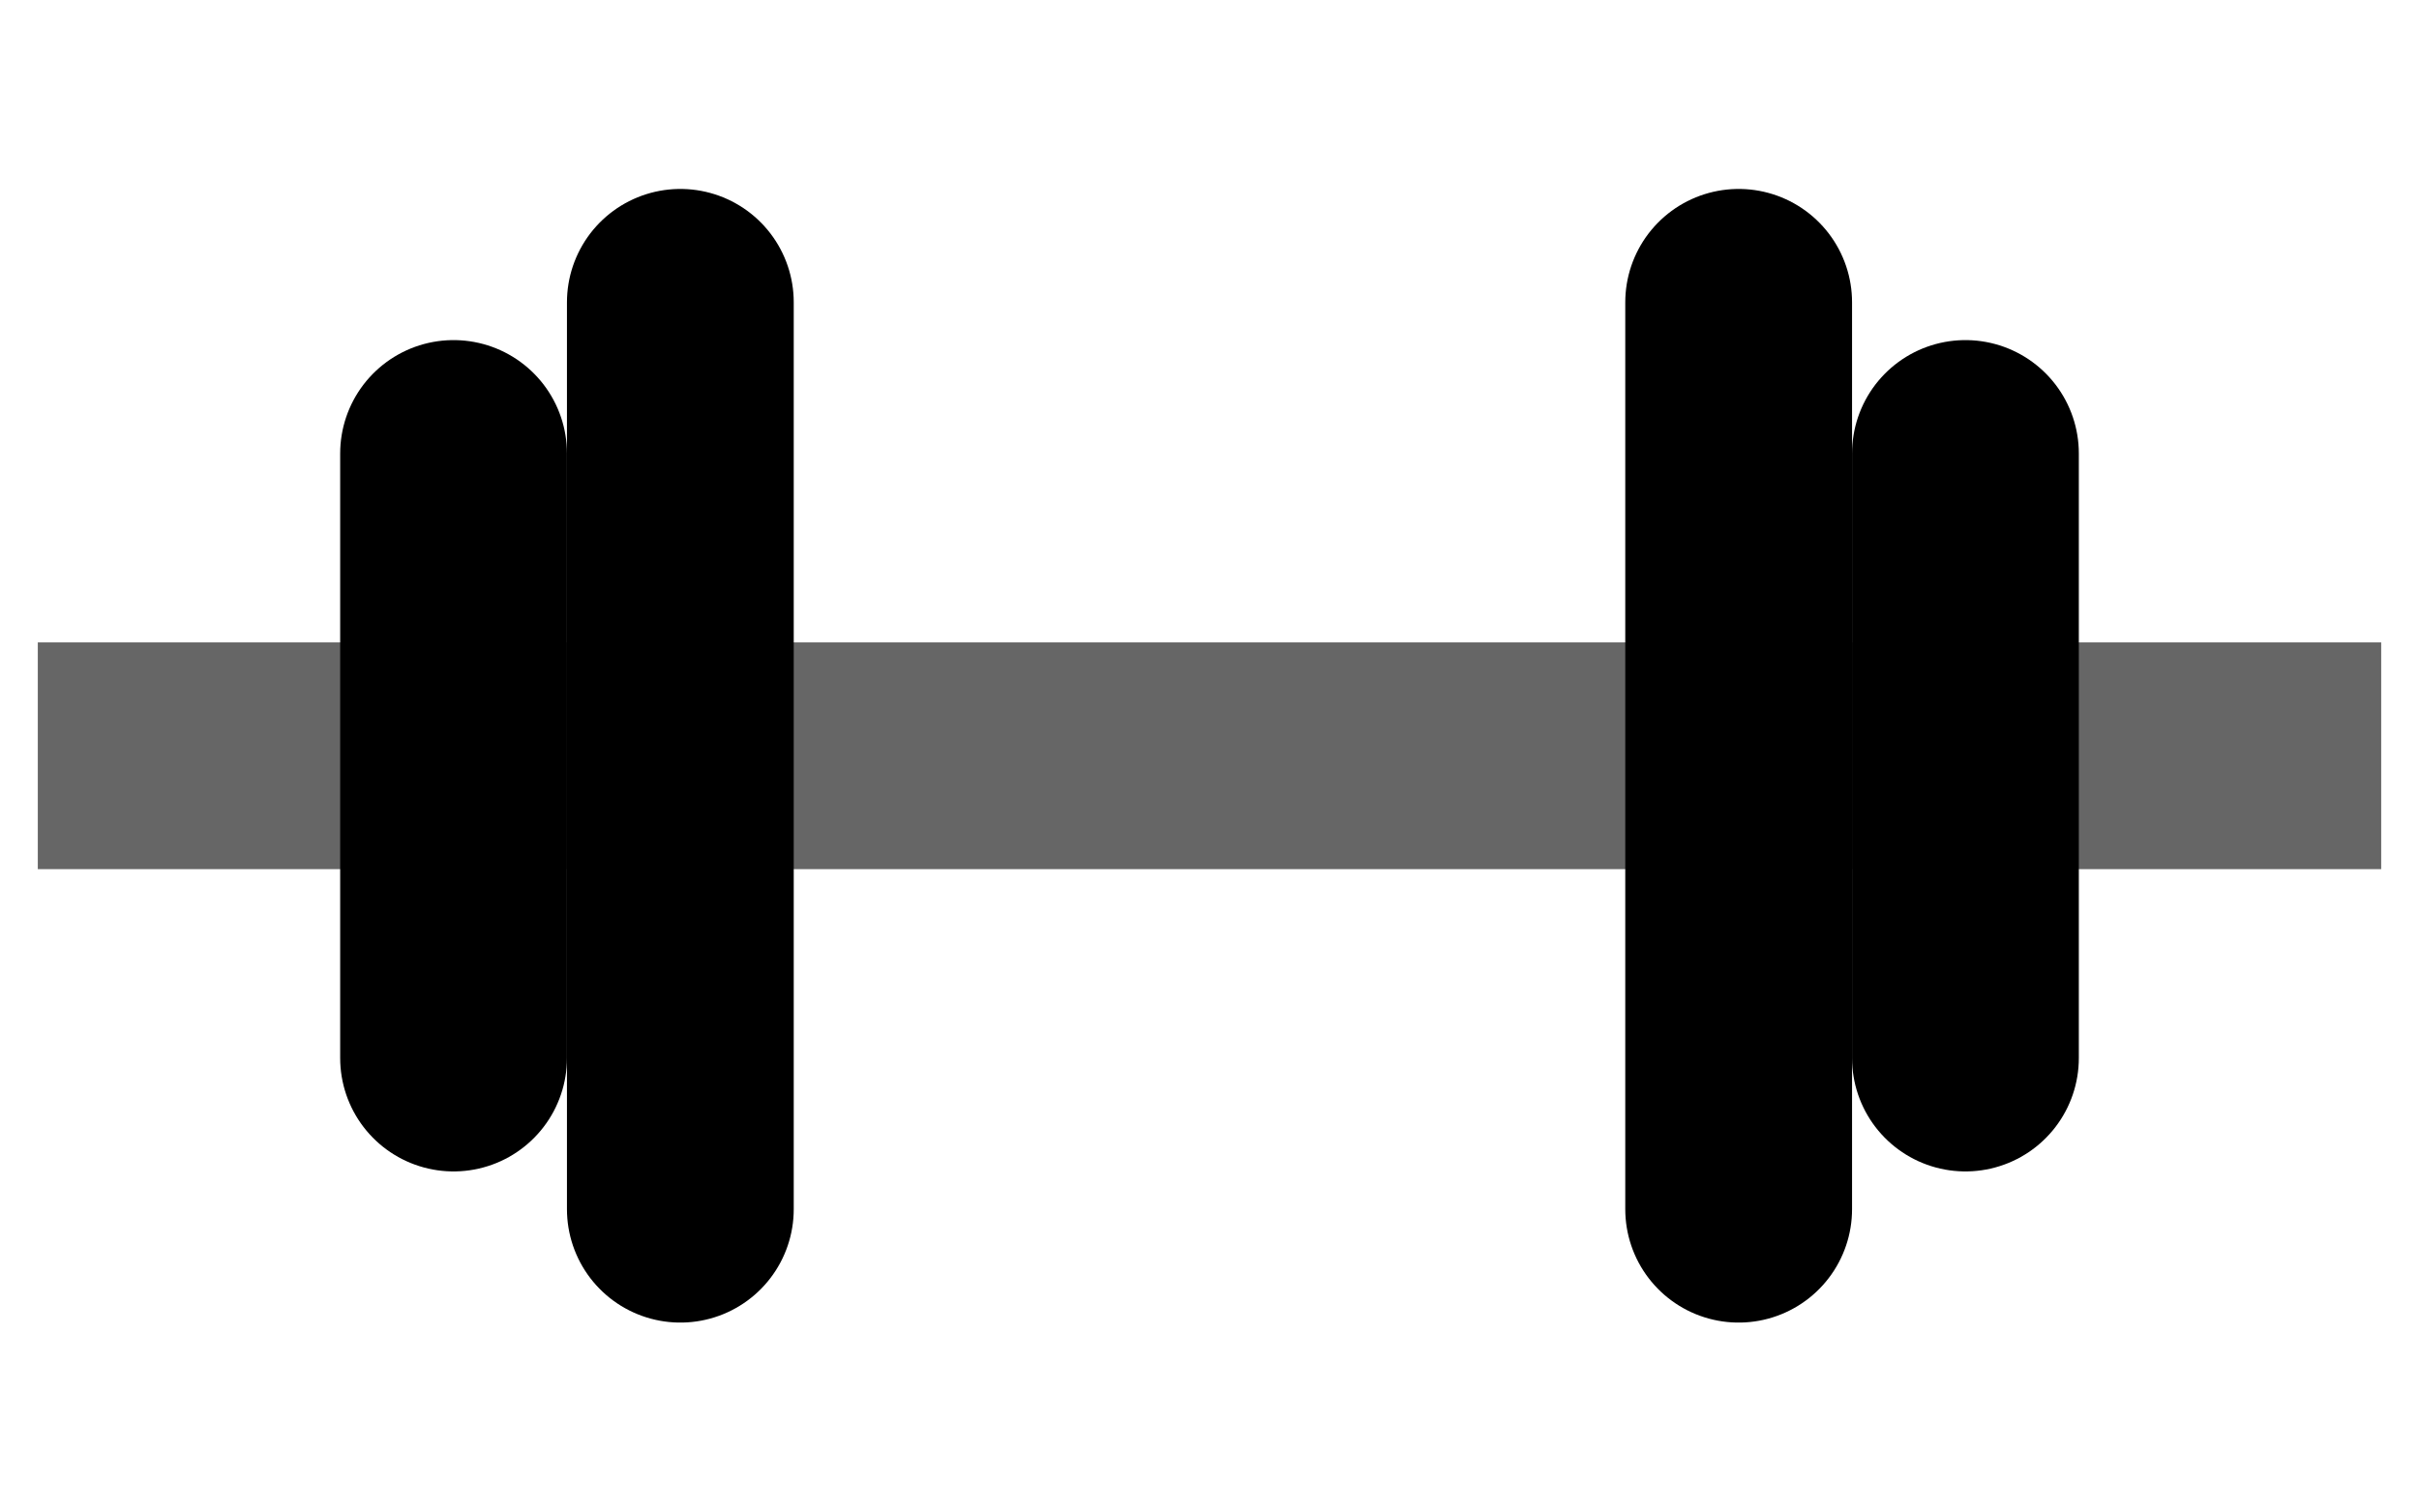
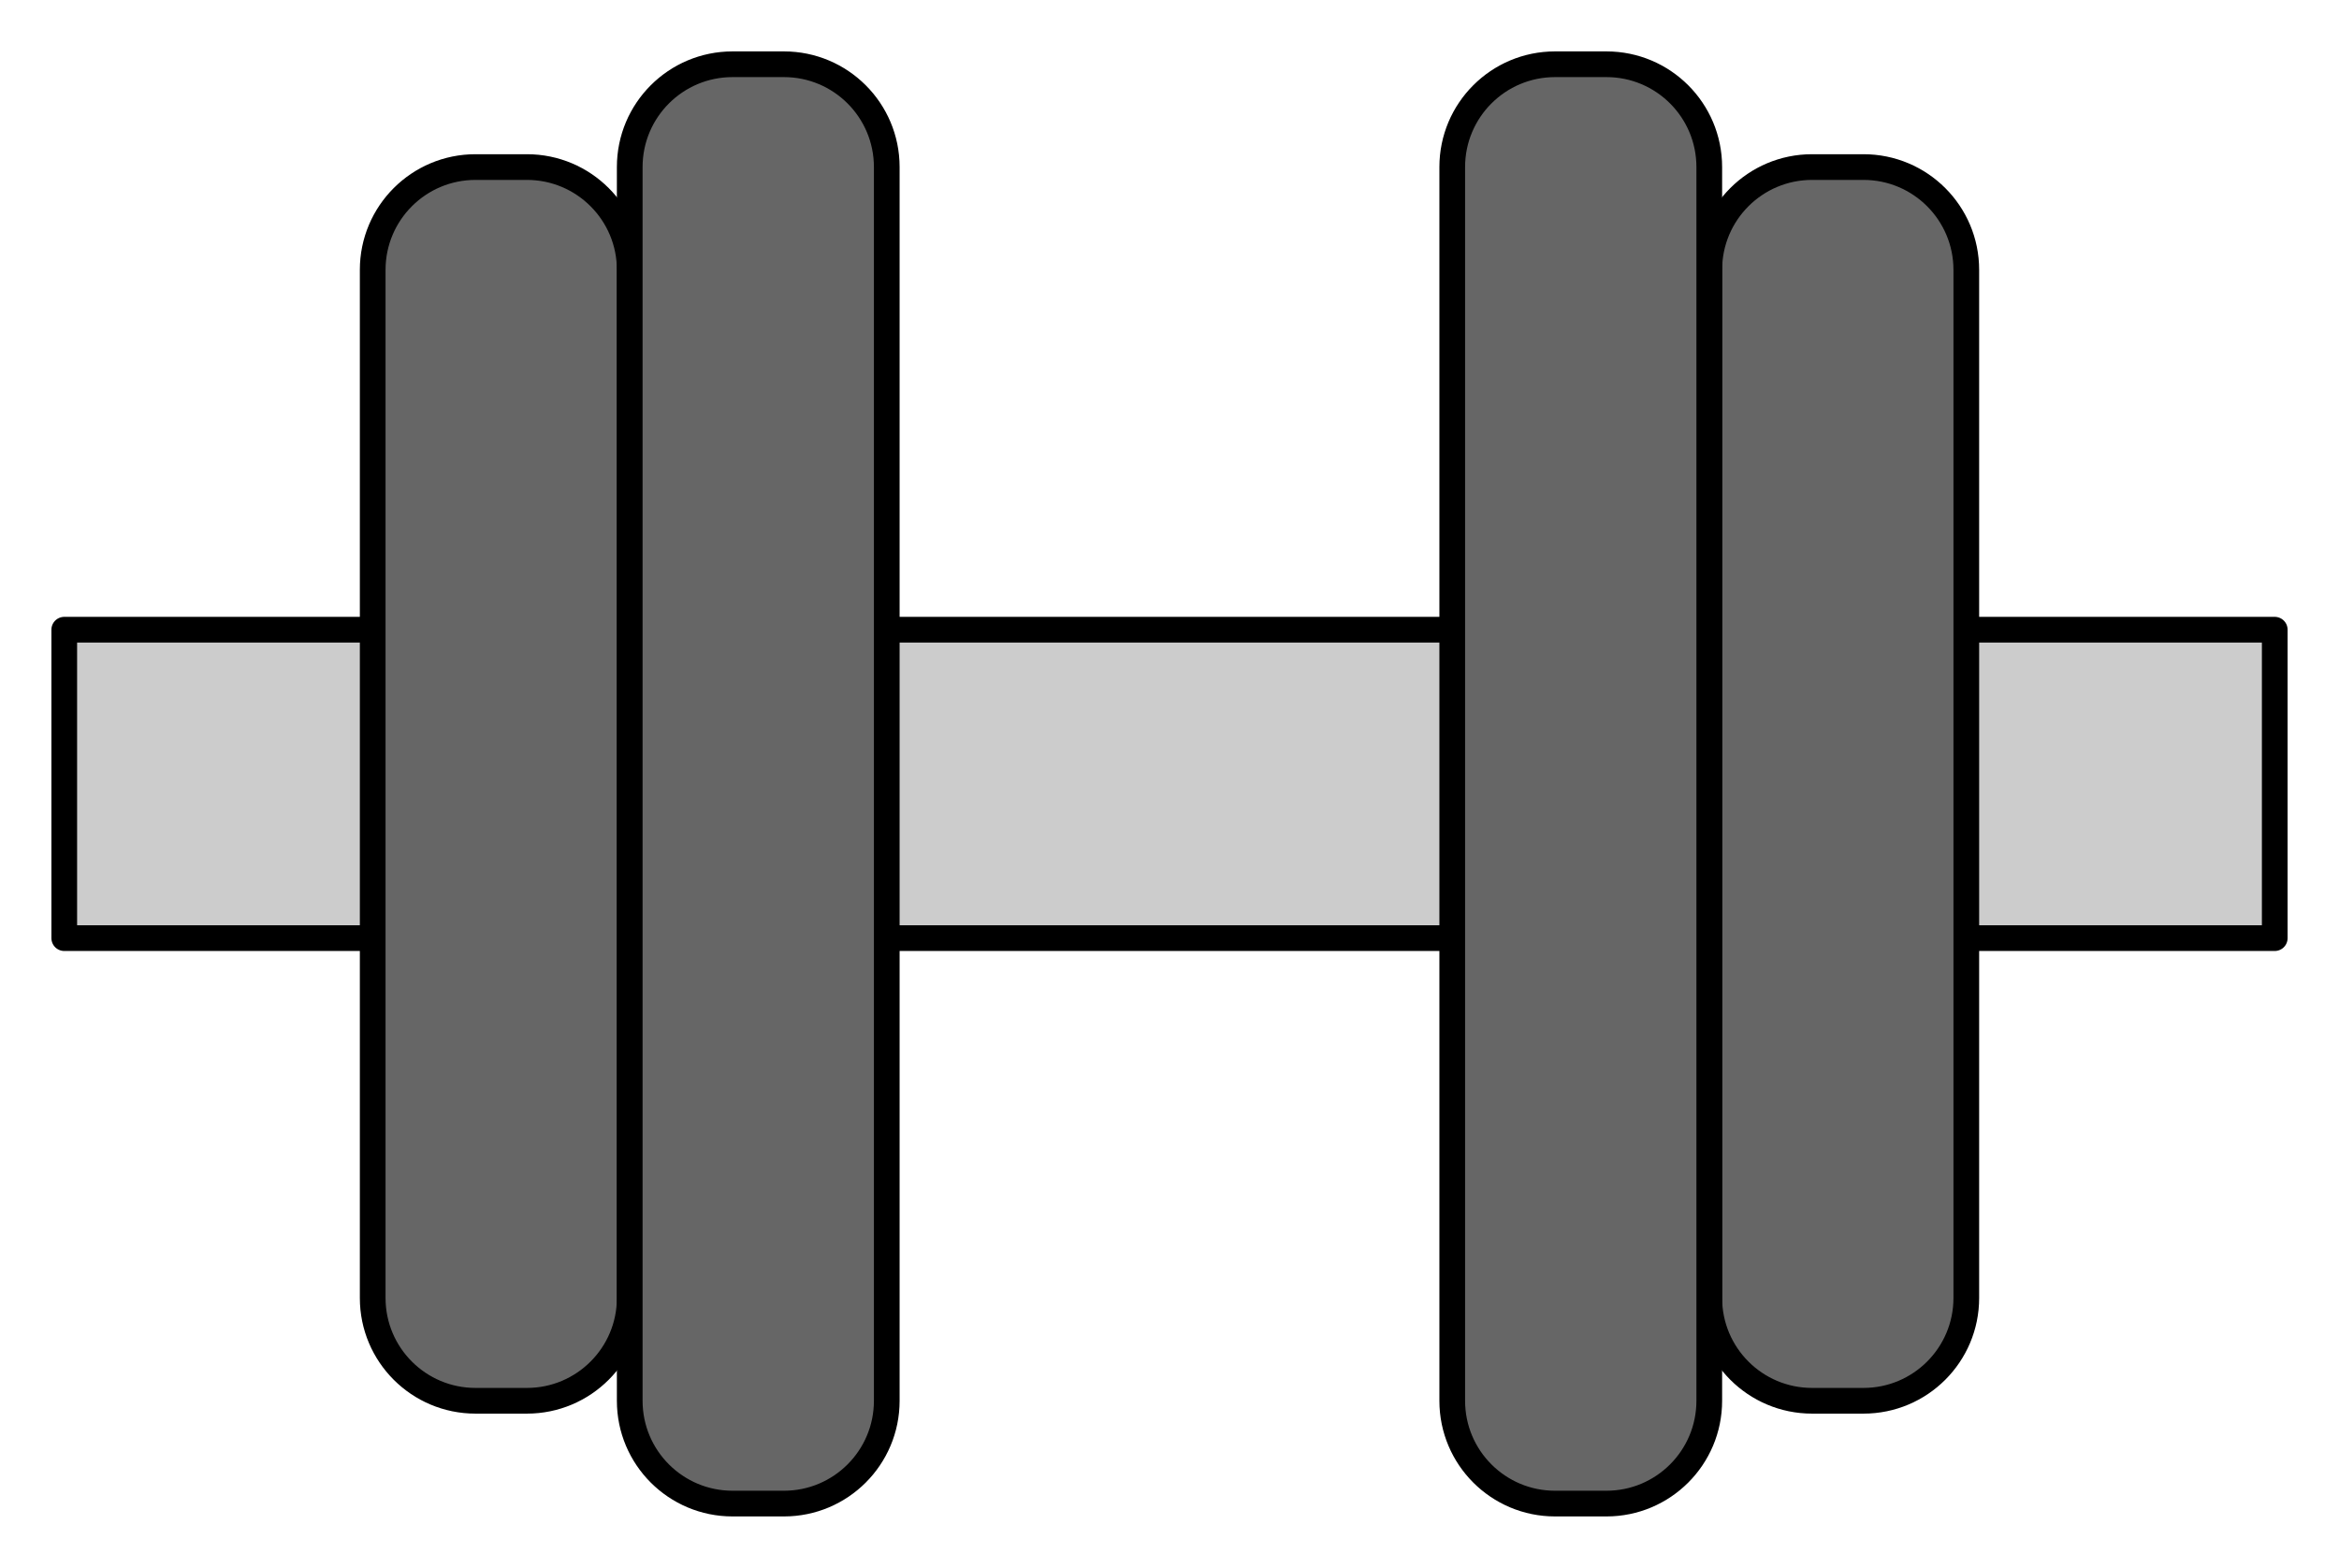
- <svg xmlns="http://www.w3.org/2000/svg" version="1.1" viewBox="252 282 32 20" width="32" height="20">
+ <svg xmlns="http://www.w3.org/2000/svg" version="1.1" viewBox="302.75 366.75 45.5 30.5" width="45.5" height="30.5">
  <defs />
-   <g id="Arbeitsfl_che_1" stroke-dasharray="none" fill-opacity="1" stroke="none" stroke-opacity="1" fill="none">
-     <g id="Arbeitsfl_che_1: Layer 1">
-       <g id="Group_41">
-         <g id="Line_20">
-           <line x1="254" y1="292" x2="282" y2="292" stroke="#666" stroke-linecap="square" stroke-linejoin="round" stroke-width="3" />
-         </g>
-         <g id="Line_21">
-           <line x1="258" y1="296" x2="258" y2="288" stroke="black" stroke-linecap="round" stroke-linejoin="round" stroke-width="3" />
-         </g>
-         <g id="Line_22">
-           <line x1="278" y1="296" x2="278" y2="288" stroke="black" stroke-linecap="round" stroke-linejoin="round" stroke-width="3" />
-         </g>
-         <g id="Line_23">
-           <line x1="261" y1="298" x2="261" y2="286" stroke="black" stroke-linecap="round" stroke-linejoin="round" stroke-width="3" />
-         </g>
-         <g id="Line_24">
-           <line x1="275" y1="298" x2="275" y2="286" stroke="black" stroke-linecap="round" stroke-linejoin="round" stroke-width="3" />
-         </g>
-         <g id="Line_32" />
-         <g id="Line_33" />
-         <g id="Graphic_38" />
+   <g id="Canvas_1" stroke="none" stroke-opacity="1" stroke-dasharray="none" fill-opacity="1" fill="none">
+     <g id="Canvas_1_Layer_1">
+       <g id="Graphic_69">
+         <rect x="304" y="379" width="43" height="6" fill="#ccc" />
+         <rect x="304" y="379" width="43" height="6" stroke="black" stroke-linecap="round" stroke-linejoin="round" stroke-width=".5" />
+       </g>
+       <g id="Graphic_70">
+         <path d="M 312 370 L 313 370 C 314.105 370 315 370.895 315 372 L 315 392 C 315 393.105 314.105 394 313 394 L 312 394 C 310.895 394 310 393.105 310 392 L 310 372 C 310 370.895 310.895 370 312 370 Z" fill="#666" />
+         <path d="M 312 370 L 313 370 C 314.105 370 315 370.895 315 372 L 315 392 C 315 393.105 314.105 394 313 394 L 312 394 C 310.895 394 310 393.105 310 392 L 310 372 C 310 370.895 310.895 370 312 370 Z" stroke="black" stroke-linecap="round" stroke-linejoin="round" stroke-width=".5" />
+       </g>
+       <g id="Graphic_71">
+         <path d="M 317 368 L 318 368 C 319.105 368 320 368.895 320 370 L 320 394 C 320 395.105 319.105 396 318 396 L 317 396 C 315.895 396 315 395.105 315 394 L 315 370 C 315 368.895 315.895 368 317 368 Z" fill="#666" />
+         <path d="M 317 368 L 318 368 C 319.105 368 320 368.895 320 370 L 320 394 C 320 395.105 319.105 396 318 396 L 317 396 C 315.895 396 315 395.105 315 394 L 315 370 C 315 368.895 315.895 368 317 368 Z" stroke="black" stroke-linecap="round" stroke-linejoin="round" stroke-width=".5" />
+       </g>
+       <g id="Graphic_72">
+         <path d="M 338 370 L 339 370 C 340.105 370 341 370.895 341 372 L 341 392 C 341 393.105 340.105 394 339 394 L 338 394 C 336.895 394 336 393.105 336 392 L 336 372 C 336 370.895 336.895 370 338 370 Z" fill="#666" />
+         <path d="M 338 370 L 339 370 C 340.105 370 341 370.895 341 372 L 341 392 C 341 393.105 340.105 394 339 394 L 338 394 C 336.895 394 336 393.105 336 392 L 336 372 C 336 370.895 336.895 370 338 370 Z" stroke="black" stroke-linecap="round" stroke-linejoin="round" stroke-width=".5" />
+       </g>
+       <g id="Graphic_73">
+         <path d="M 333 368 L 334 368 C 335.105 368 336 368.895 336 370 L 336 394 C 336 395.105 335.105 396 334 396 L 333 396 C 331.895 396 331 395.105 331 394 L 331 370 C 331 368.895 331.895 368 333 368 Z" fill="#666" />
+         <path d="M 333 368 L 334 368 C 335.105 368 336 368.895 336 370 L 336 394 C 336 395.105 335.105 396 334 396 L 333 396 C 331.895 396 331 395.105 331 394 L 331 370 C 331 368.895 331.895 368 333 368 Z" stroke="black" stroke-linecap="round" stroke-linejoin="round" stroke-width=".5" />
      </g>
    </g>
  </g>
</svg>
